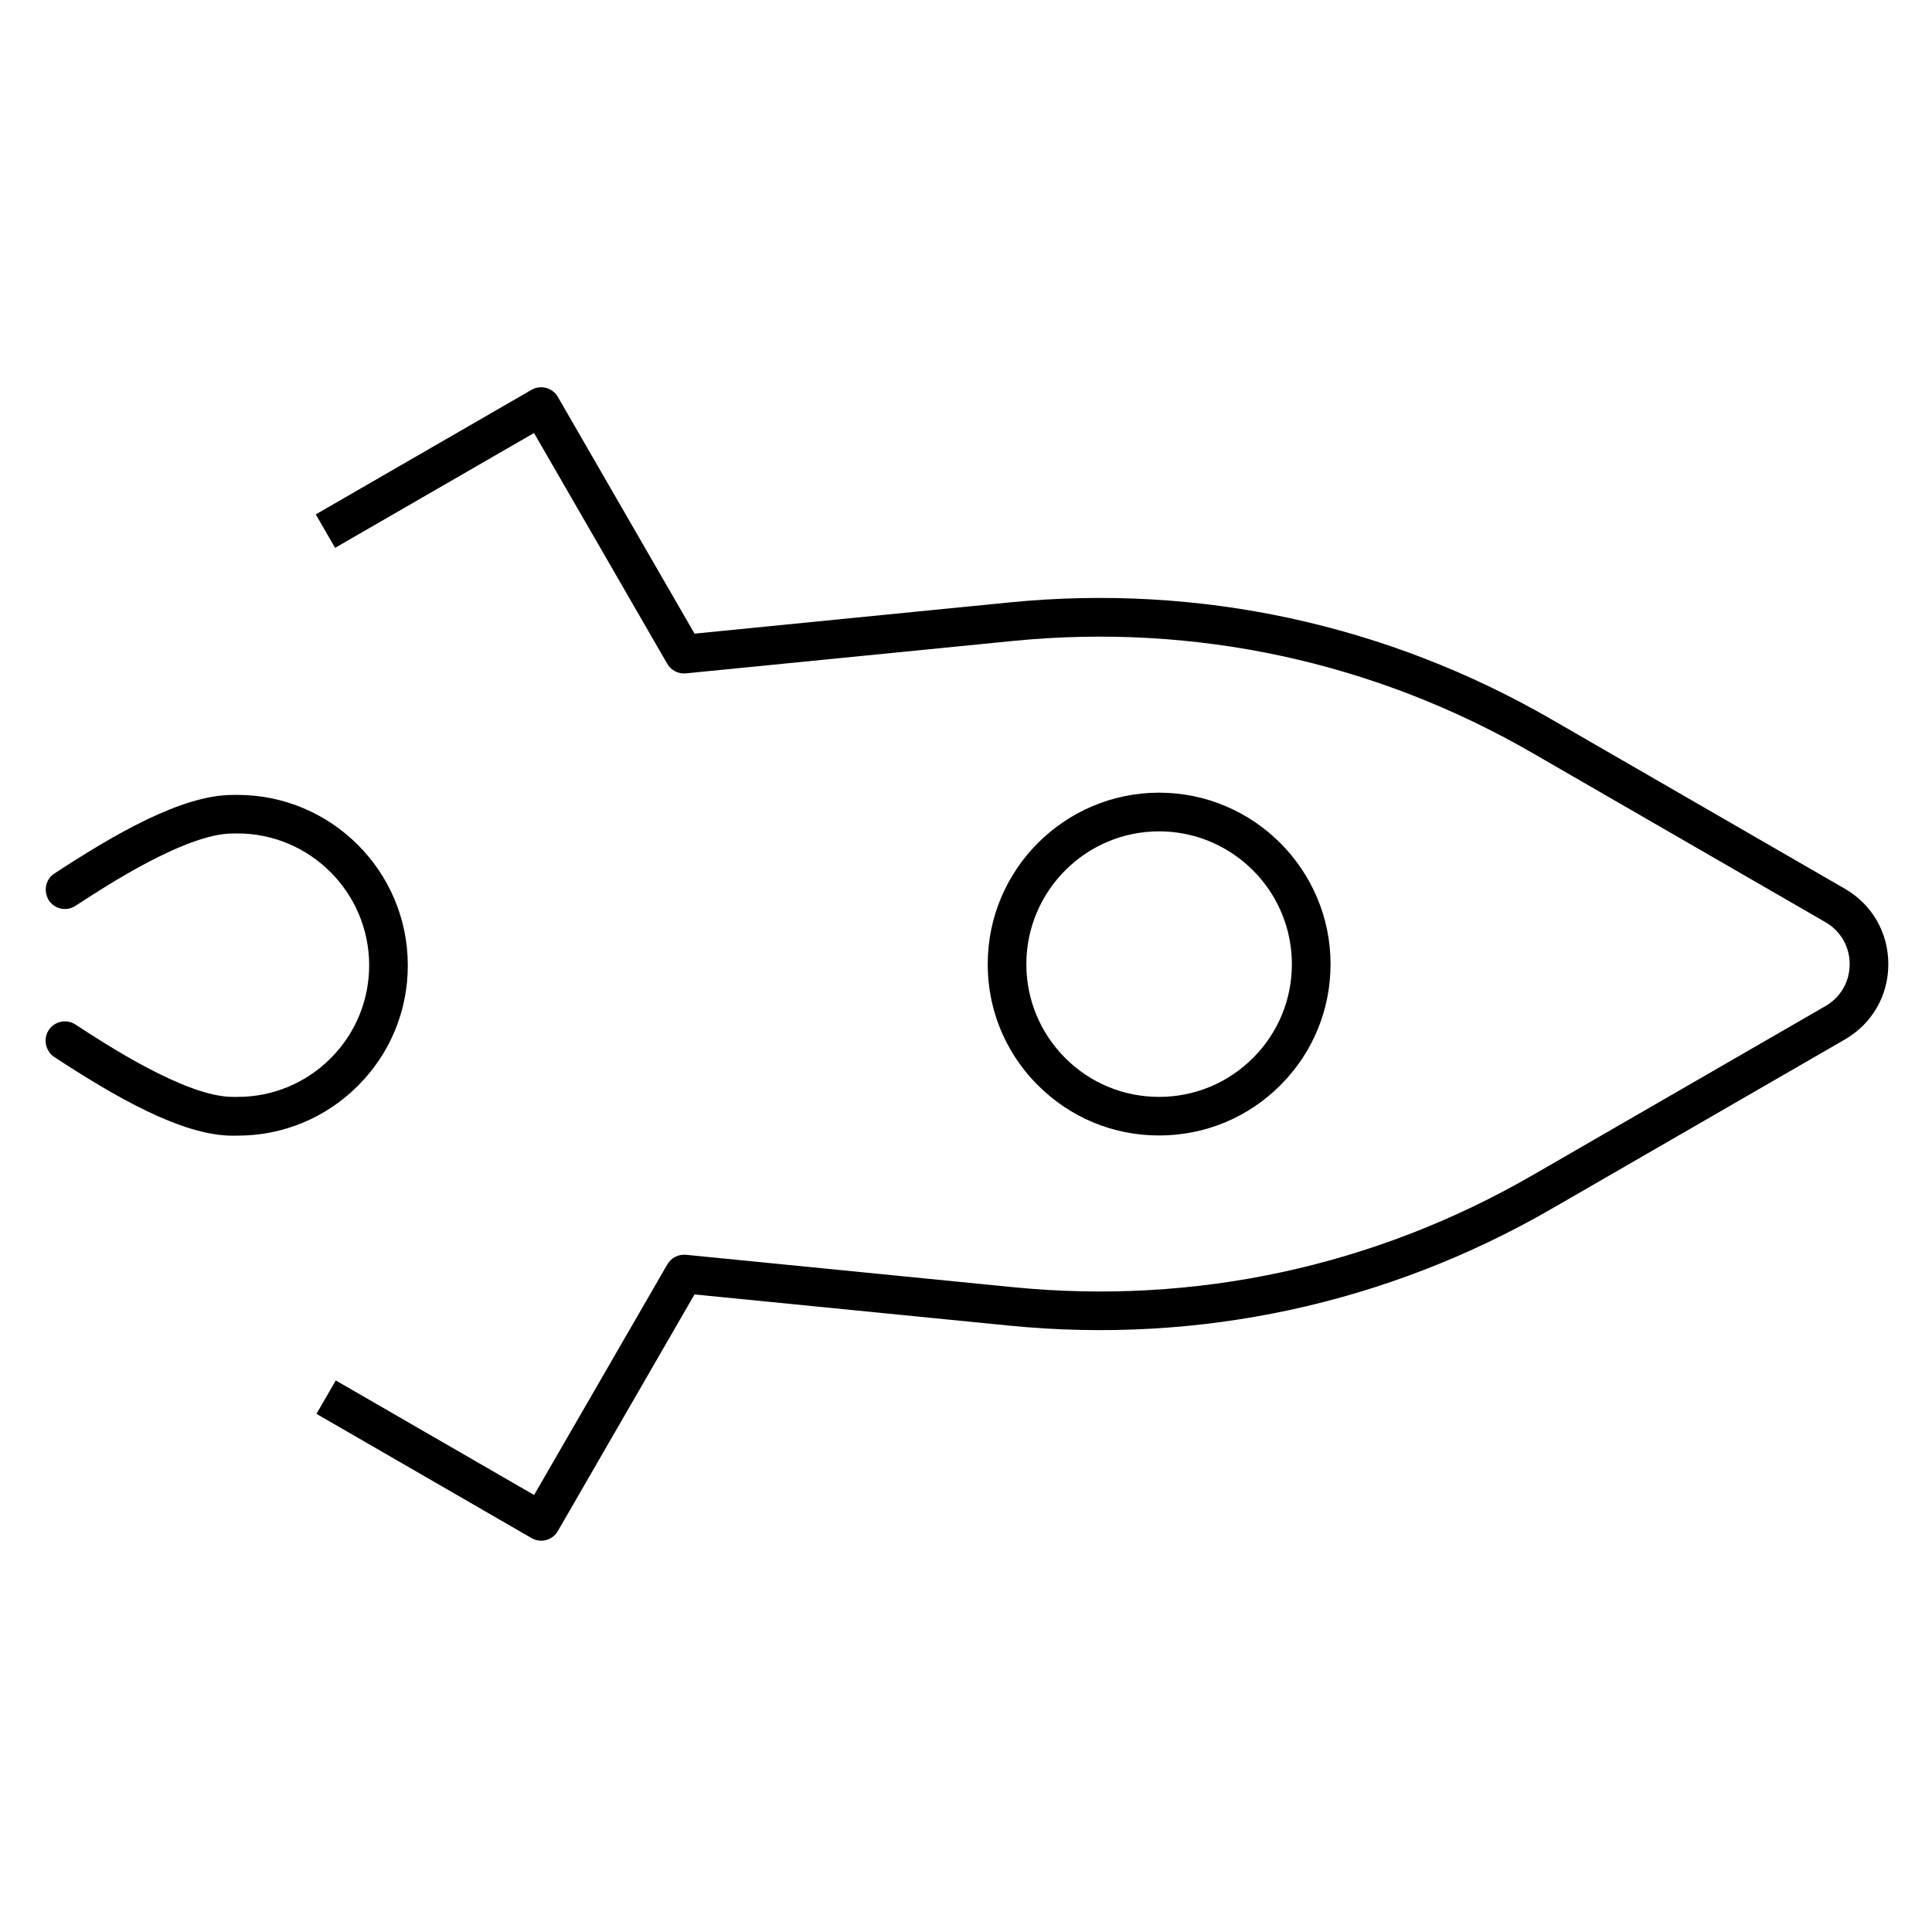
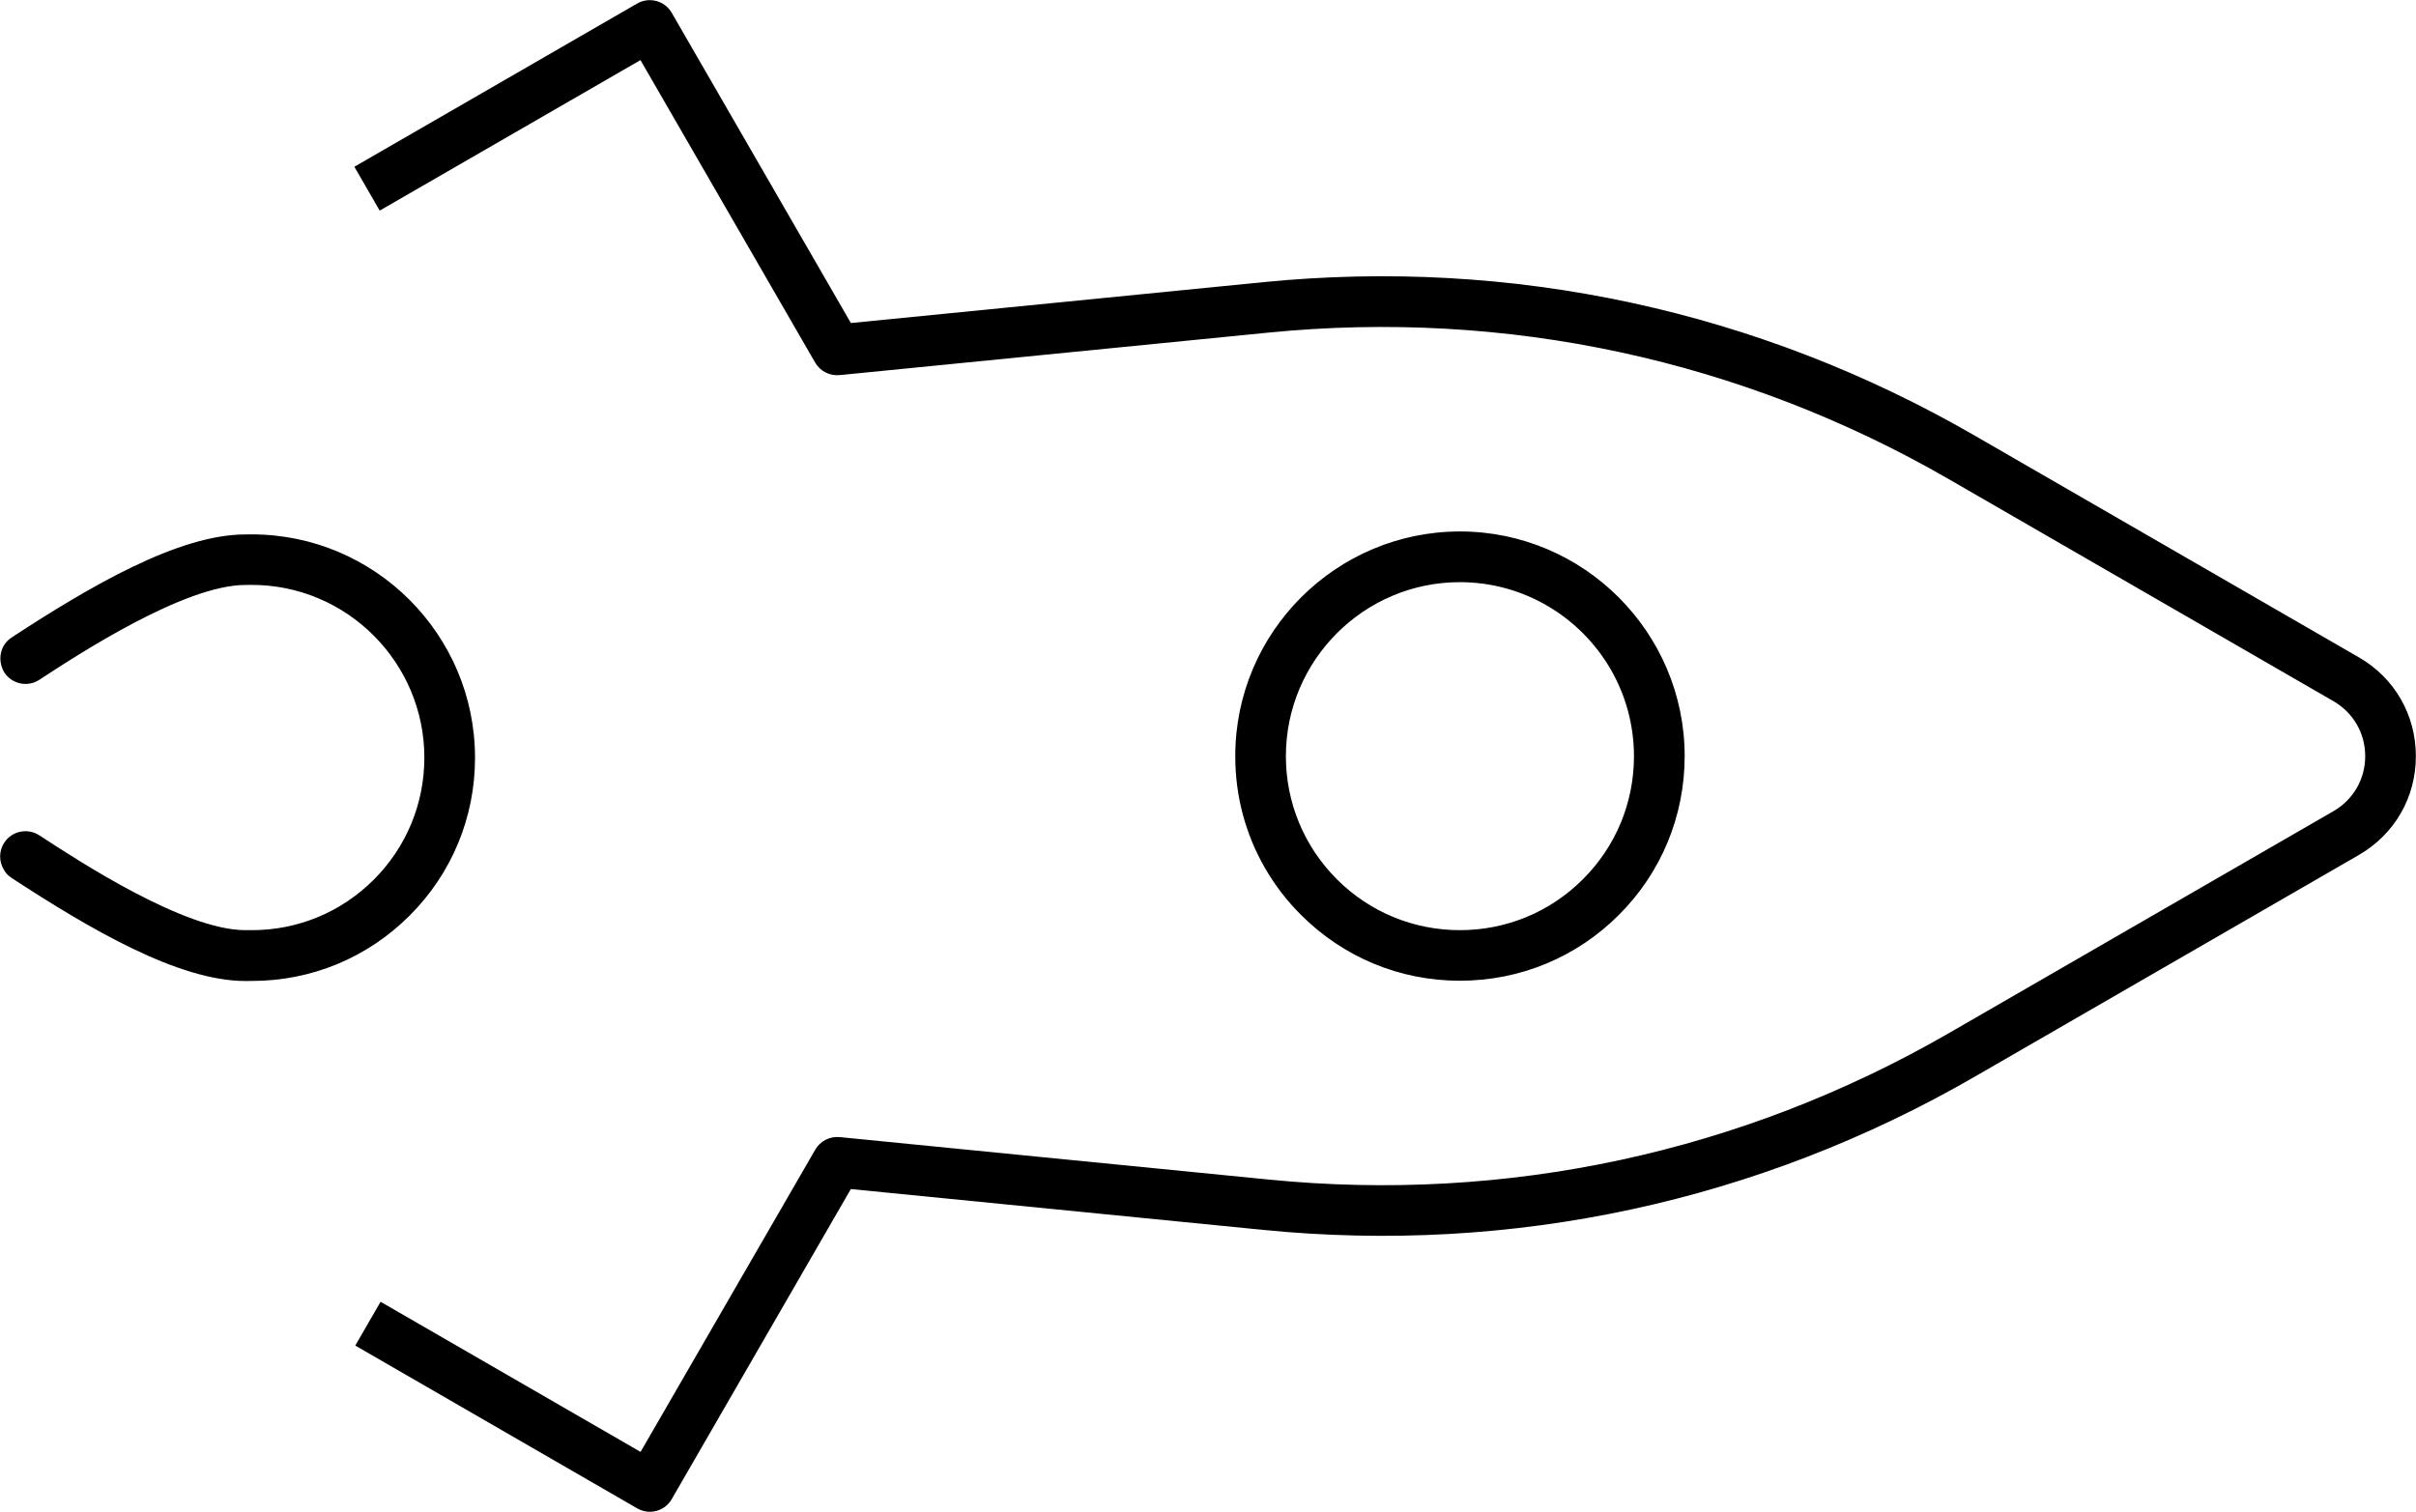
- <svg xmlns="http://www.w3.org/2000/svg" viewBox="-2 -2 36 36" fill="#000000">
+ <svg xmlns="http://www.w3.org/2000/svg" viewBox="-1.153 5.214 34.341 21.496" fill="#000000">
  <g transform="translate(-1.2 -1.6) rotate(60 16 16)">
    <path d="M19.161,30.415l-0.359-0.623l3.696-2.133l-2.48-4.299c-0.071-0.122-0.063-0.274,0.019-0.39l3.571-4.978  c1.984-2.764,3.032-6.021,3.032-9.421V2.266c0-0.327-0.169-0.62-0.452-0.783c-0.284-0.163-0.619-0.162-0.902,0l-5.463,3.154  c-2.945,1.7-5.242,4.236-6.644,7.335l-2.525,5.582c-0.059,0.129-0.187,0.212-0.328,0.212H5.36v4.28H4.64v-4.641  c0-0.199,0.161-0.36,0.36-0.36h5.093l2.429-5.37c1.464-3.237,3.865-5.887,6.941-7.662l5.463-3.154c0.506-0.293,1.113-0.293,1.621,0  c0.51,0.293,0.813,0.819,0.813,1.407v6.306c0,3.551-1.096,6.954-3.168,9.841l-3.436,4.789l2.545,4.409  c0.048,0.082,0.061,0.181,0.036,0.272c-0.024,0.093-0.085,0.171-0.168,0.219L19.161,30.415z M19.749,15.822  c-0.554,0-1.1-0.145-1.592-0.43c-1.525-0.88-2.049-2.837-1.169-4.363c0.881-1.525,2.841-2.047,4.363-1.169  c0.739,0.427,1.268,1.116,1.488,1.939c0.221,0.824,0.107,1.685-0.319,2.424l0,0c-0.426,0.739-1.115,1.267-1.938,1.488  C20.306,15.786,20.026,15.822,19.749,15.822z M19.759,10.154c-0.855,0-1.689,0.444-2.147,1.236  c-0.682,1.181-0.275,2.697,0.905,3.379c0.573,0.331,1.239,0.418,1.878,0.248c0.638-0.171,1.172-0.581,1.502-1.153l0,0  c0.33-0.572,0.418-1.239,0.247-1.877s-0.58-1.172-1.152-1.502C20.603,10.261,20.178,10.154,19.759,10.154z M10.961,31.321  c1.182-0.598,2.455-1.32,2.931-2.146l0.044-0.078c0.424-0.733,0.537-1.589,0.317-2.408c-0.219-0.819-0.745-1.504-1.479-1.927  c-1.518-0.876-3.462-0.354-4.337,1.161l-0.044,0.078C7.916,26.825,7.927,28.288,8,29.61c0.011,0.199,0.177,0.342,0.379,0.34  c0.198-0.011,0.351-0.181,0.339-0.379c-0.037-0.673-0.136-2.46,0.297-3.211l0.044-0.078c0.677-1.172,2.182-1.573,3.354-0.897  c0.567,0.328,0.973,0.856,1.143,1.49c0.169,0.633,0.083,1.294-0.246,1.862l-0.045,0.078c-0.433,0.75-2.031,1.558-2.632,1.862  c-0.177,0.09-0.249,0.307-0.159,0.483c0.063,0.126,0.19,0.198,0.322,0.198C10.854,31.36,10.909,31.348,10.961,31.321z" />
  </g>
</svg>
